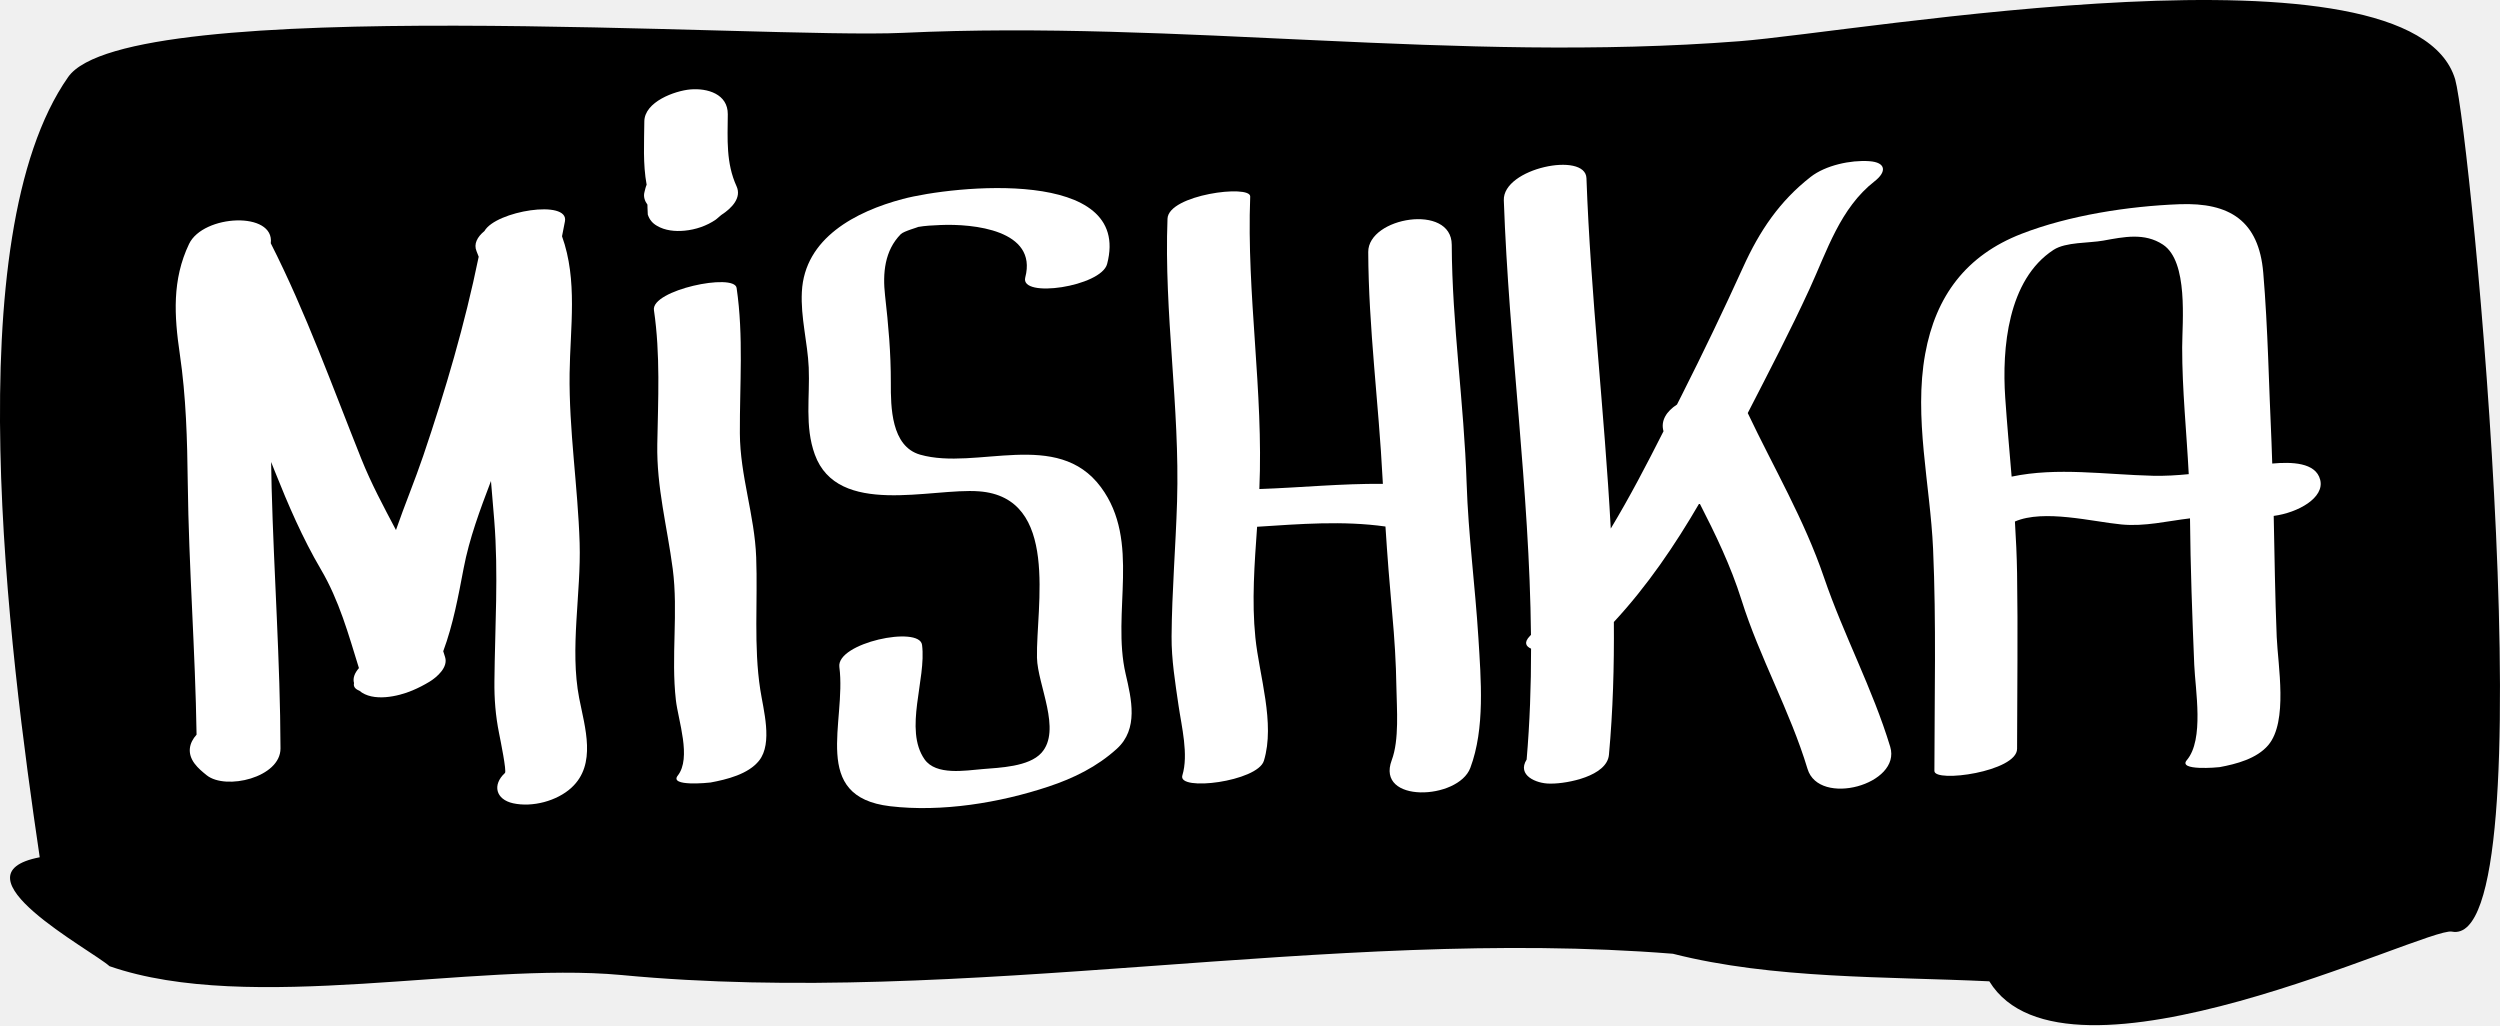
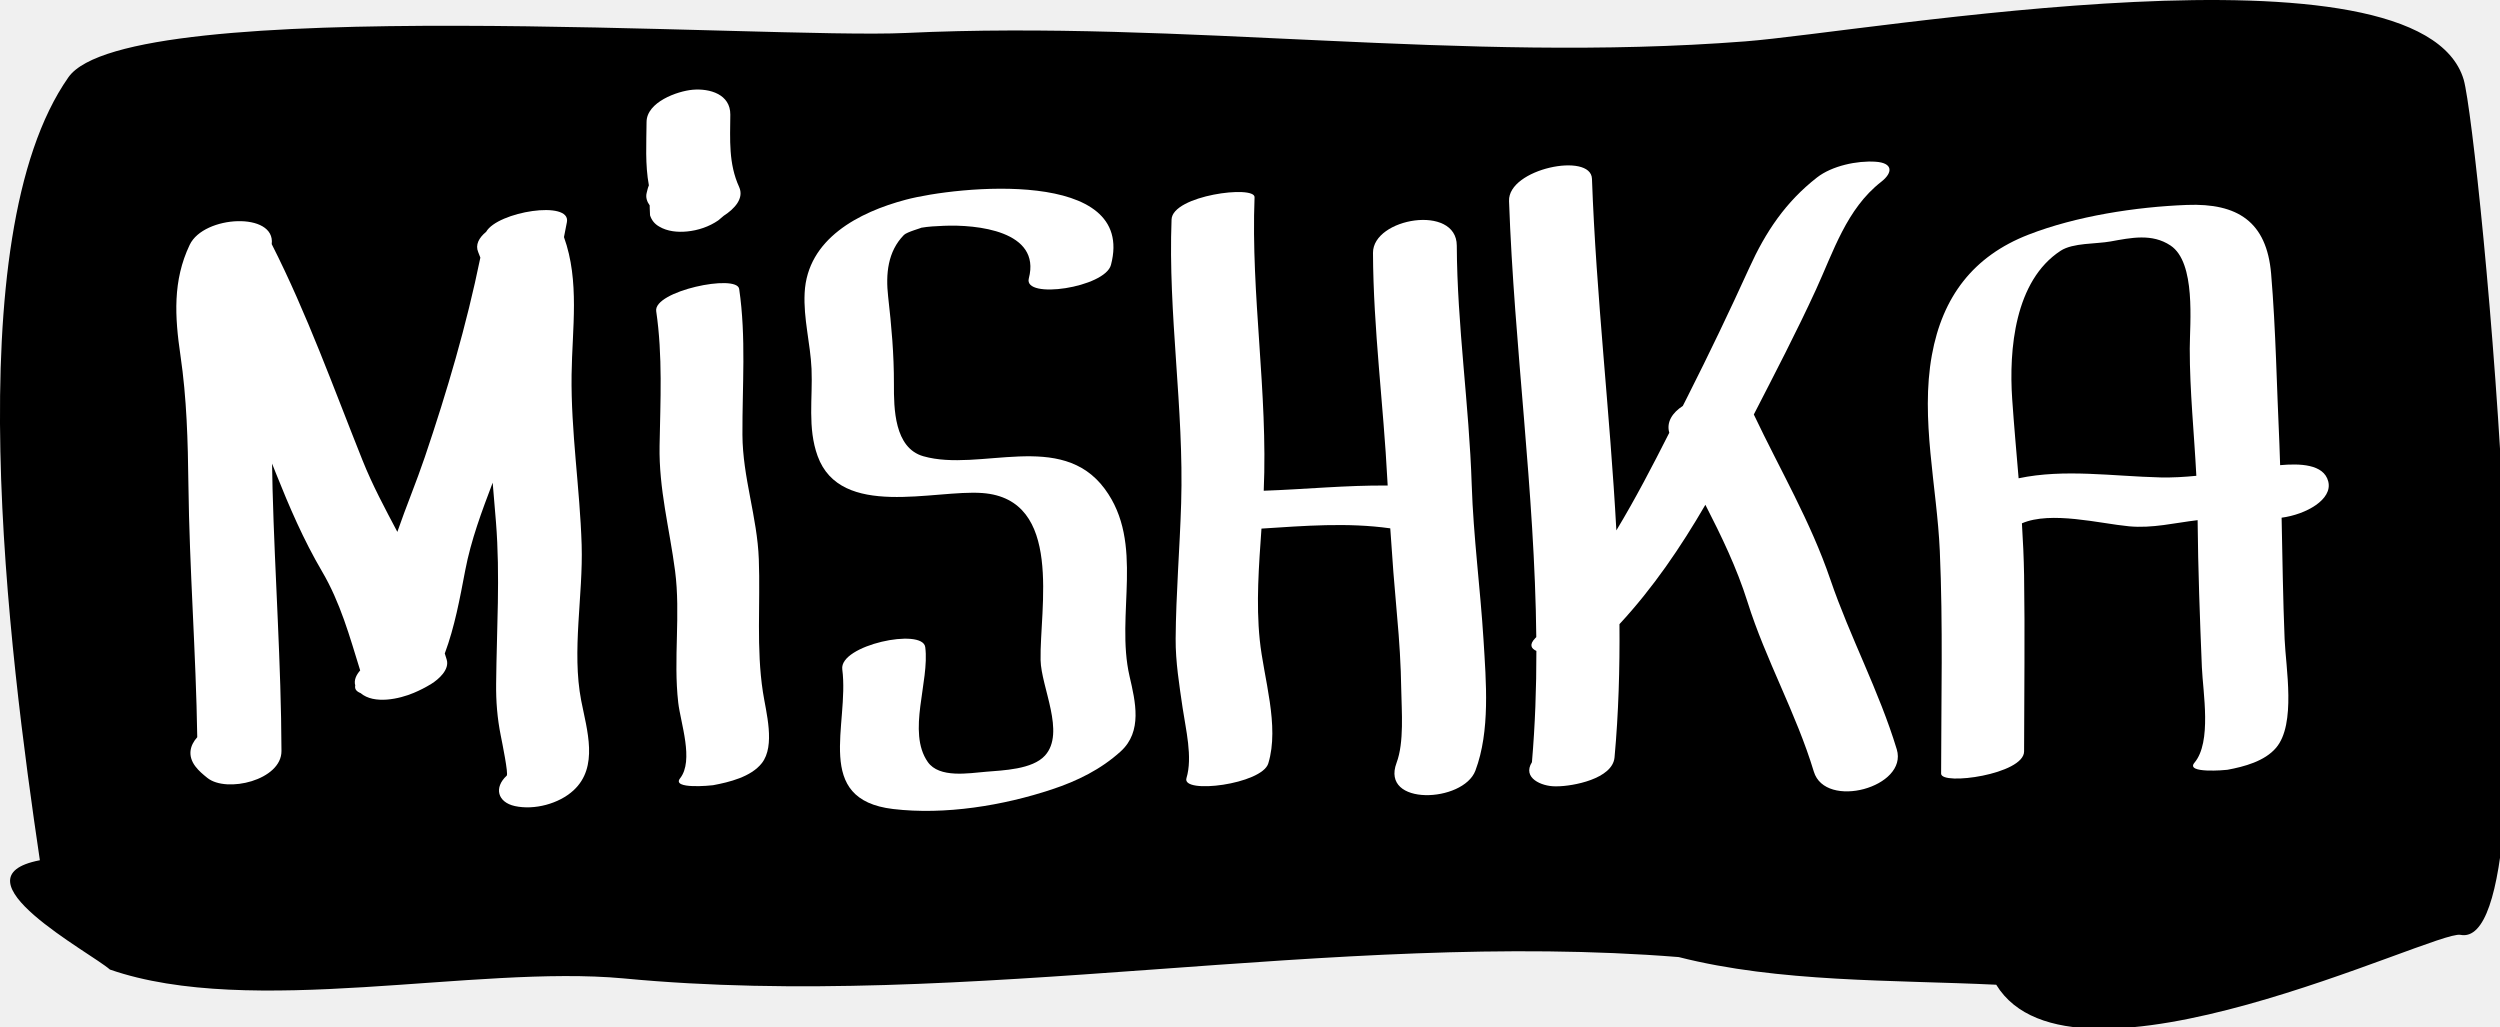
- <svg xmlns="http://www.w3.org/2000/svg" version="1.1" id="Layer_1" x="0px" y="0px" width="112.389px" height="46.087px" viewBox="19.137 15.003 112.389 46.087" enable-background="new 19.137 15.003 112.389 46.087" xml:space="preserve">
-   <g id="Layer_2">
+ <svg xmlns="http://www.w3.org/2000/svg" version="1.1" id="Layer_1" x="0" y="0" width="112px" height="46px" viewBox="19.137 15.003 112 46" enable-background="new 19.137 15.003 112 46" xml:space="preserve">
+   <g id="Layer_2" class="header__logo-black">
    <g>
      <path d="M129.364,56.884c4.394,0.868,0.843-35.858,0.147-38.311c-1.96-6.569-26.677-2.144-32.18-1.717 c-12.723,0.987-25.189-0.96-37.611-0.376c-6.205,0.292-34.854-1.813-37.519,1.986c-5.048,7.208-2.652,25.797-1.278,35.076 c-4.043,0.779,2.309,4.154,3.138,4.897c6.314,2.192,16.358-0.219,23.007,0.396c15.434,1.472,31.797-2.194,47.276-0.955 c4.496,1.144,9.604,1.019,14.224,1.239C111.982,64.691,128.232,56.658,129.364,56.884 C129.264,56.864,129.871,56.984,129.364,56.884z" />
    </g>
  </g>
-   <g id="Layer_1_1_">
+   <g id="Layer_1_1_" class="header__logo-white">
    <g>
      <path fill="#FFFFFF" d="M45.195,39.413c-0.079-2.546-0.484-5.074-0.451-7.624c0.026-2.063,0.37-4.185-0.341-6.164 c0.043-0.225,0.091-0.449,0.132-0.675c0.184-0.992-3.103-0.467-3.62,0.44c-0.325,0.266-0.492,0.584-0.354,0.908 c0.035,0.082,0.065,0.165,0.096,0.247c-0.623,3.041-1.49,5.985-2.487,8.932c-0.382,1.128-0.843,2.229-1.232,3.354 c-0.553-1.049-1.111-2.083-1.56-3.206c-1.303-3.257-2.479-6.55-4.068-9.685c0.181-1.452-3.039-1.299-3.674,0.03 c-0.767,1.607-0.668,3.229-0.416,4.948c0.285,1.938,0.334,3.842,0.358,5.8c0.045,3.771,0.339,7.537,0.396,11.311 c-0.335,0.372-0.438,0.835-0.087,1.305c0.153,0.203,0.344,0.362,0.542,0.521c0.858,0.687,3.323,0.101,3.318-1.207 c-0.013-3.911-0.295-7.815-0.399-11.727c-0.01-0.383-0.017-0.766-0.022-1.149c0.055,0.137,0.108,0.275,0.163,0.411 c0.607,1.522,1.243,3.001,2.073,4.416c0.824,1.401,1.237,2.908,1.711,4.438c-0.179,0.206-0.288,0.439-0.221,0.674 c-0.038,0.169,0.067,0.275,0.238,0.342c0.606,0.519,1.747,0.261,2.381-0.008c0.273-0.114,0.532-0.247,0.784-0.401 c0.327-0.202,0.838-0.645,0.691-1.1c-0.028-0.089-0.056-0.176-0.083-0.265c0.447-1.204,0.674-2.456,0.917-3.728 c0.259-1.356,0.742-2.64,1.229-3.924c0.049,0.587,0.1,1.176,0.147,1.762c0.194,2.422,0.031,4.812,0.008,7.236 c-0.009,0.803,0.05,1.55,0.208,2.337c0.064,0.324,0.348,1.714,0.266,1.79c-0.581,0.535-0.412,1.192,0.366,1.363 c0.868,0.19,1.975-0.101,2.628-0.705c1.137-1.05,0.6-2.699,0.342-4.024C44.745,44.165,45.265,41.677,45.195,39.413z" />
      <path fill="#FFFFFF" d="M53.132,40.056c-0.069-1.888-0.725-3.666-0.734-5.573c-0.01-2.188,0.172-4.358-0.146-6.535 c-0.101-0.688-3.849,0.095-3.717,0.996c0.293,2.002,0.187,4.014,0.151,6.029c-0.035,1.941,0.444,3.699,0.694,5.603 c0.254,1.95-0.081,3.945,0.141,5.897c0.103,0.913,0.712,2.603,0.084,3.398c-0.398,0.505,1.394,0.322,1.474,0.31 c0.729-0.136,1.702-0.372,2.186-0.987c0.62-0.784,0.186-2.3,0.051-3.185C53.014,44.054,53.206,42.026,53.132,40.056z" />
      <path fill="#FFFFFF" d="M68.629,36.903c-1.957-2.641-5.589-0.739-8.125-1.46c-1.308-0.372-1.323-2.155-1.319-3.224 c0.003-1.353-0.108-2.592-0.26-3.935c-0.112-0.998-0.022-2.013,0.708-2.755c0.135-0.137,0.815-0.318,0.768-0.322 c0.335-0.058,0.643-0.072,1.013-0.088c1.469-0.063,4.376,0.22,3.814,2.356c-0.253,0.958,3.413,0.409,3.68-0.604 c1.15-4.364-6.914-3.526-9.192-2.921c-2.098,0.557-4.412,1.751-4.531,4.174c-0.059,1.156,0.257,2.258,0.309,3.404 c0.057,1.319-0.188,2.635,0.273,3.907c1.027,2.831,5.238,1.495,7.38,1.656c3.65,0.271,2.561,5.19,2.608,7.48 c0.025,1.224,1.121,3.255,0.2,4.278c-0.565,0.627-1.881,0.664-2.649,0.729c-0.772,0.064-2.089,0.296-2.604-0.438 c-0.942-1.345,0.087-3.605-0.114-5.146c-0.115-0.879-3.859-0.091-3.717,0.995c0.325,2.492-1.328,5.83,2.279,6.258 c2.318,0.275,4.926-0.152,7.118-0.881c1.135-0.376,2.188-0.894,3.077-1.701c0.982-0.892,0.659-2.228,0.396-3.365 C69.1,42.531,70.436,39.344,68.629,36.903z" />
      <path fill="#FFFFFF" d="M85.07,36.725c-0.114-3.584-0.653-7.129-0.669-10.719c-0.007-1.871-3.762-1.239-3.754,0.325 c0.014,3.424,0.472,6.801,0.646,10.215c0.004,0.068,0.008,0.138,0.012,0.209c-1.85-0.017-3.699,0.169-5.553,0.233 c0.191-4.396-0.58-8.756-0.411-13.149c0.021-0.553-3.677-0.085-3.718,0.995c-0.162,4.248,0.558,8.461,0.43,12.709 c-0.061,2.026-0.232,4.046-0.247,6.074c-0.007,1.039,0.164,2.074,0.312,3.098c0.138,0.947,0.458,2.212,0.172,3.149 c-0.224,0.731,3.379,0.275,3.666-0.659c0.516-1.687-0.211-3.834-0.383-5.541c-0.167-1.636-0.039-3.319,0.078-4.98 c1.925-0.123,3.852-0.281,5.77-0.011c0.084,1.308,0.186,2.613,0.305,3.924c0.101,1.099,0.171,2.194,0.187,3.298 c0.016,0.966,0.135,2.367-0.21,3.282c-0.733,1.953,2.99,1.792,3.533,0.347c0.667-1.775,0.477-3.984,0.363-5.85 C85.455,41.354,85.145,39.047,85.07,36.725z" />
      <path fill="#FFFFFF" d="M101.139,40.971c-0.892-2.617-2.252-4.913-3.431-7.399c0.95-1.85,1.915-3.7,2.782-5.588 c0.788-1.715,1.373-3.624,2.922-4.833c0.545-0.424,0.522-0.85-0.243-0.902c-0.83-0.058-1.958,0.182-2.629,0.704 c-1.408,1.099-2.301,2.433-3.035,4.05c-0.885,1.946-1.801,3.856-2.765,5.765c-0.069,0.14-0.141,0.28-0.213,0.421 c-0.465,0.3-0.744,0.723-0.606,1.201c-0.75,1.484-1.518,2.959-2.371,4.375c-0.283-5.25-0.905-10.496-1.093-15.752 c-0.041-1.205-3.768-0.455-3.715,0.996c0.23,6.517,1.155,13.021,1.221,19.536c-0.017,0.017-0.031,0.033-0.047,0.048 c-0.285,0.293-0.179,0.469,0.051,0.571c0.002,1.66-0.057,3.322-0.199,4.985c-0.448,0.709,0.439,1.081,1.029,1.081 c0.031,0,0.061,0,0.092,0c0.701,0,2.49-0.331,2.579-1.294c0.182-1.992,0.237-3.981,0.221-5.971 c1.508-1.627,2.741-3.444,3.849-5.348c0.72,1.405,1.405,2.821,1.887,4.35c0.816,2.602,2.182,4.991,2.971,7.604 c0.518,1.713,4.229,0.701,3.717-0.996C103.321,45.964,102.02,43.551,101.139,40.971z" />
      <path fill="#FFFFFF" d="M123.443,36.573c-0.199-0.791-1.302-0.807-2.156-0.731c-0.012-0.318-0.02-0.637-0.033-0.956 c-0.12-2.525-0.158-5.104-0.371-7.622c-0.198-2.331-1.505-3.167-3.77-3.08c-2.293,0.087-4.962,0.5-7.101,1.332 c-2.475,0.962-3.852,2.784-4.326,5.391c-0.522,2.86,0.227,5.901,0.354,8.775c0.146,3.324,0.062,6.655,0.059,9.98 c0,0.545,3.717,0.03,3.717-0.996c0.004-2.633,0.041-5.268,0-7.9c-0.013-0.777-0.049-1.549-0.097-2.318 c1.3-0.563,3.499,0.011,4.792,0.133c1.052,0.1,2.059-0.155,3.079-0.275c0.02,2.193,0.101,4.4,0.191,6.591 c0.047,1.122,0.453,3.351-0.335,4.279c-0.414,0.491,1.405,0.326,1.475,0.314c0.753-0.139,1.671-0.381,2.186-0.988 c0.901-1.062,0.433-3.597,0.381-4.863c-0.074-1.814-0.097-3.63-0.135-5.443C122.448,38.051,123.647,37.38,123.443,36.573z M109.571,36.43c-0.099-1.183-0.207-2.364-0.288-3.552c-0.15-2.212,0.111-5.298,2.172-6.642c0.553-0.36,1.59-0.298,2.235-0.416 c0.922-0.166,1.856-0.369,2.685,0.181c1.148,0.762,0.865,3.47,0.863,4.62c-0.002,1.904,0.198,3.797,0.295,5.698 c-0.524,0.052-1.056,0.084-1.597,0.073C113.767,36.339,111.625,35.998,109.571,36.43z" />
      <path fill="#FFFFFF" d="M49.915,25.373c0.495-0.047,0.992-0.215,1.401-0.497c0.082-0.068,0.162-0.138,0.244-0.206 c0.493-0.318,0.92-0.785,0.69-1.291c-0.479-1.049-0.403-2.117-0.395-3.241c0.006-0.908-0.914-1.182-1.689-1.114 c-0.686,0.061-2.058,0.551-2.063,1.443c-0.007,0.942-0.068,1.913,0.104,2.84c-0.046,0.106-0.071,0.226-0.099,0.336 c-0.053,0.201,0.015,0.399,0.135,0.56c0,0.042,0.002,0.085,0.002,0.127c0.004,0.106,0.01,0.212,0.014,0.318 c0.07,0.221,0.205,0.388,0.407,0.503C49.033,25.373,49.498,25.414,49.915,25.373z" />
    </g>
  </g>
</svg>
